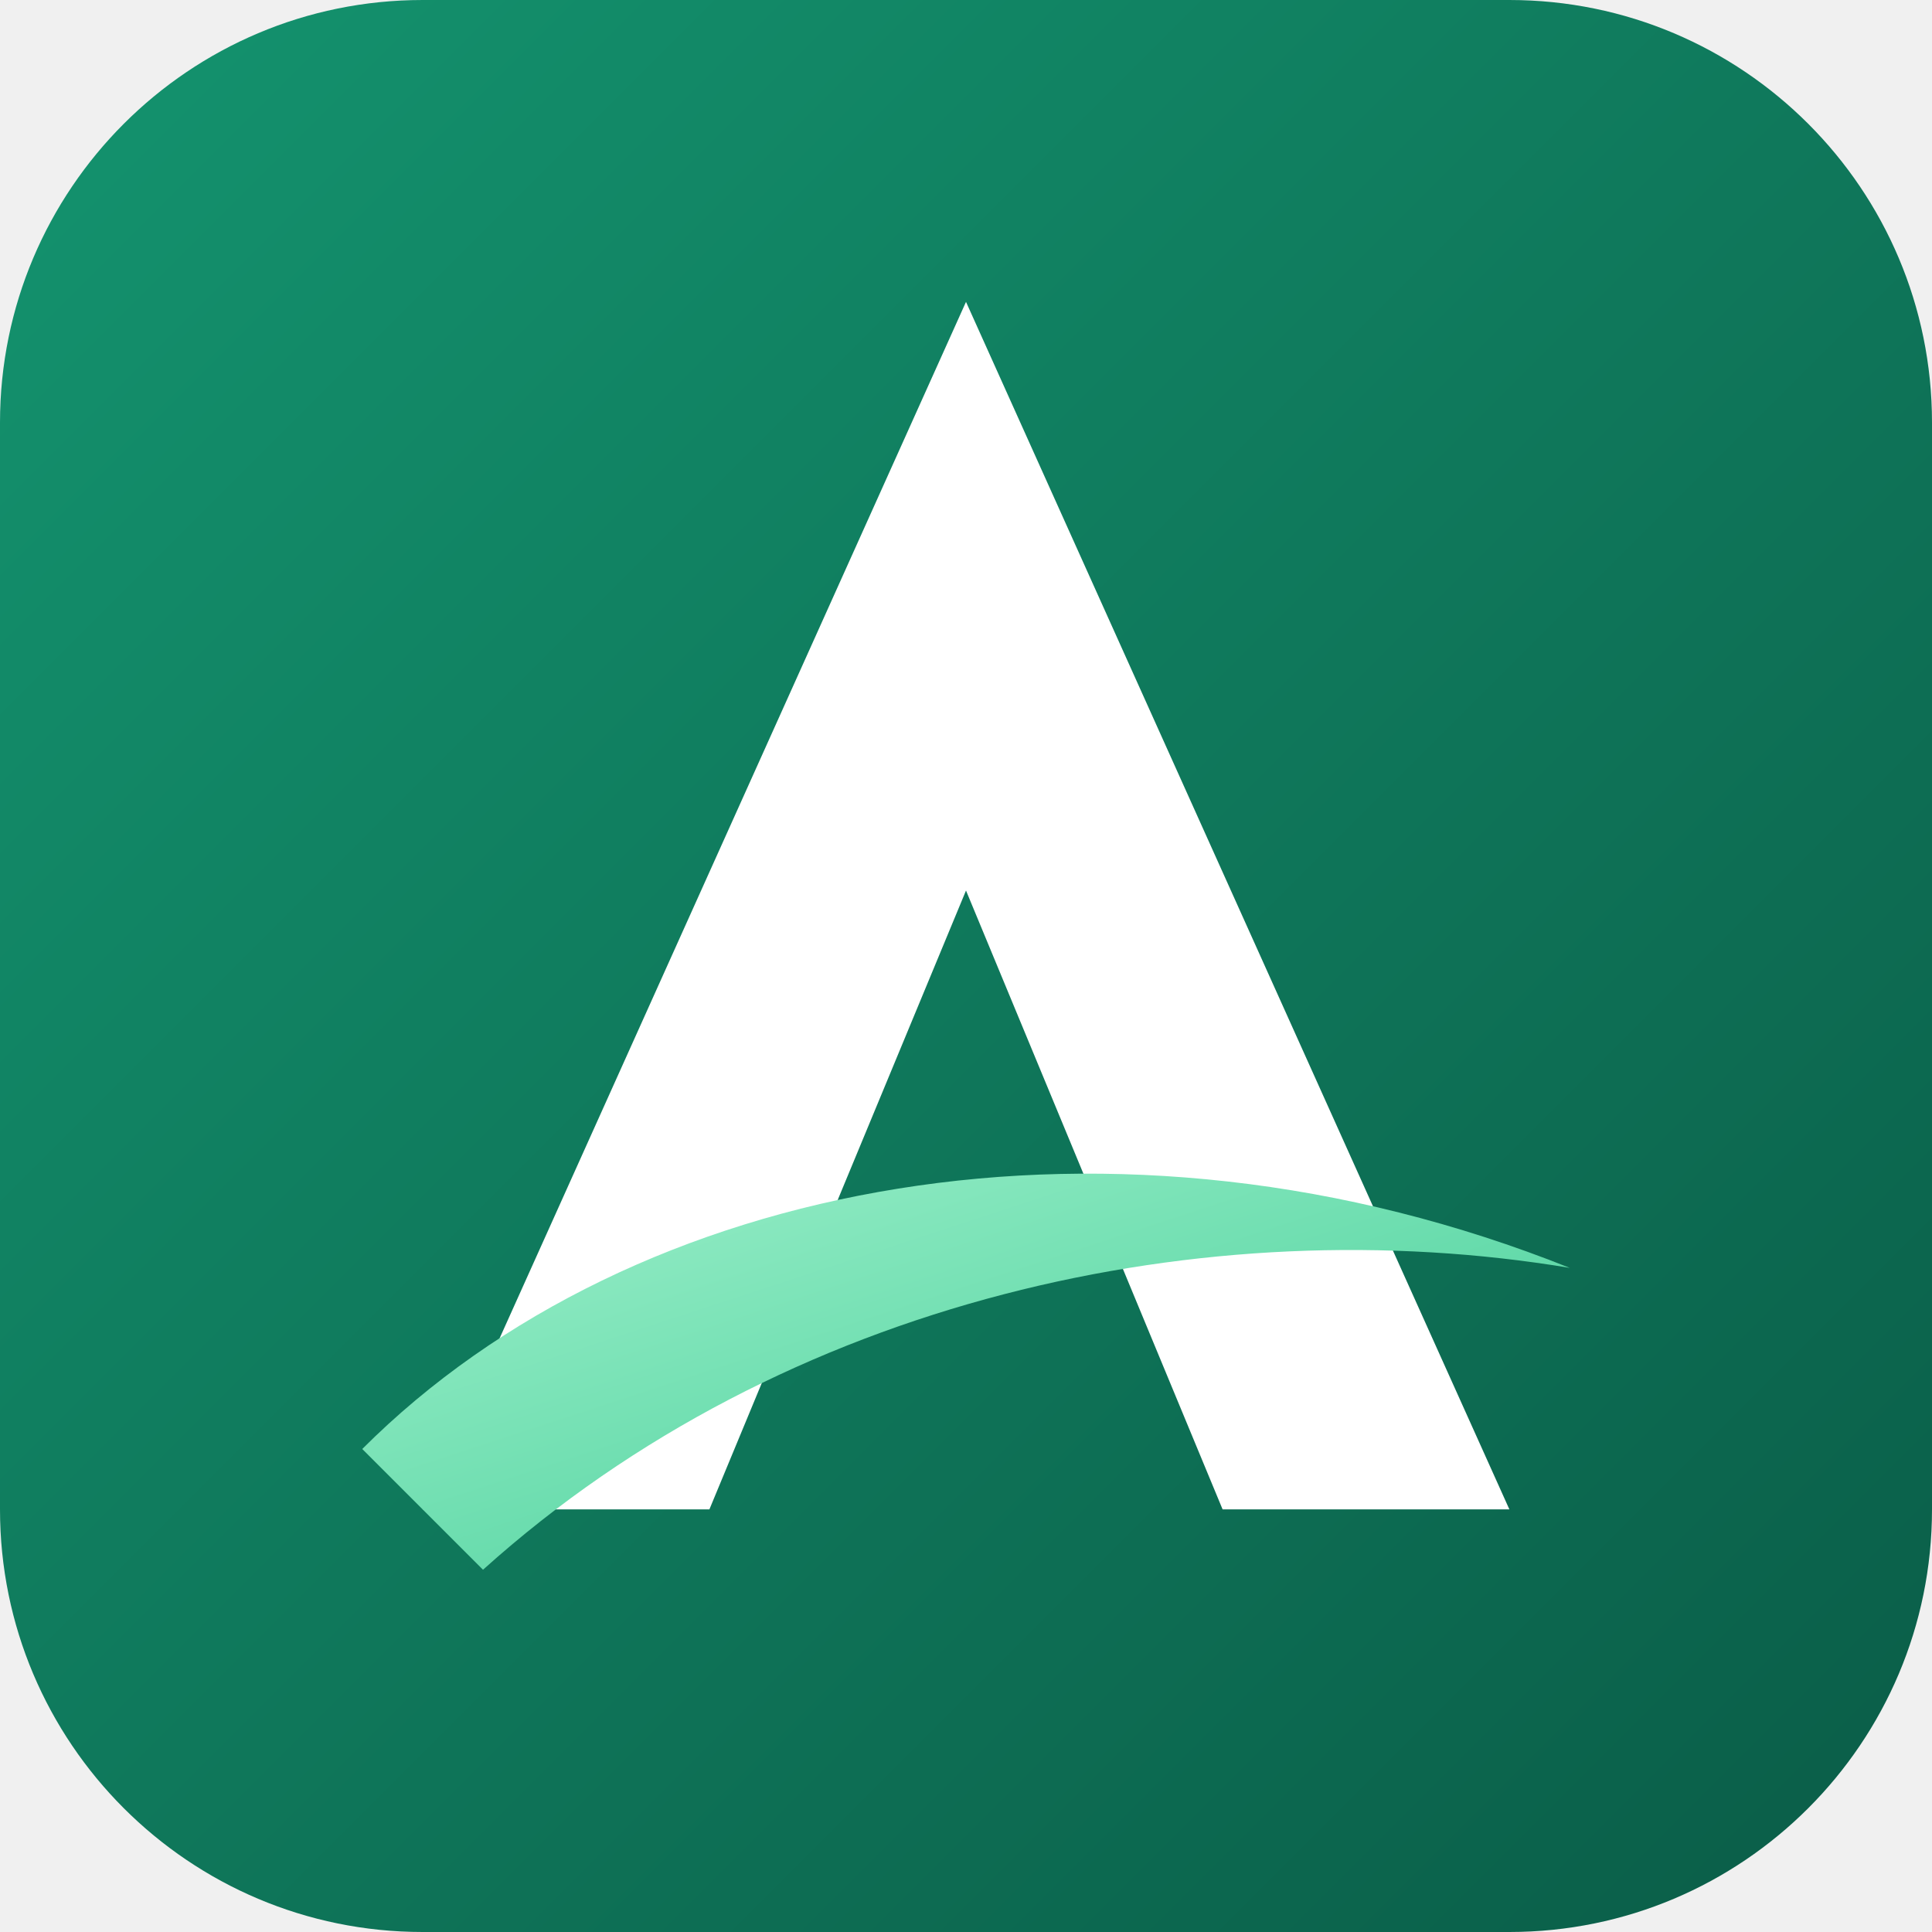
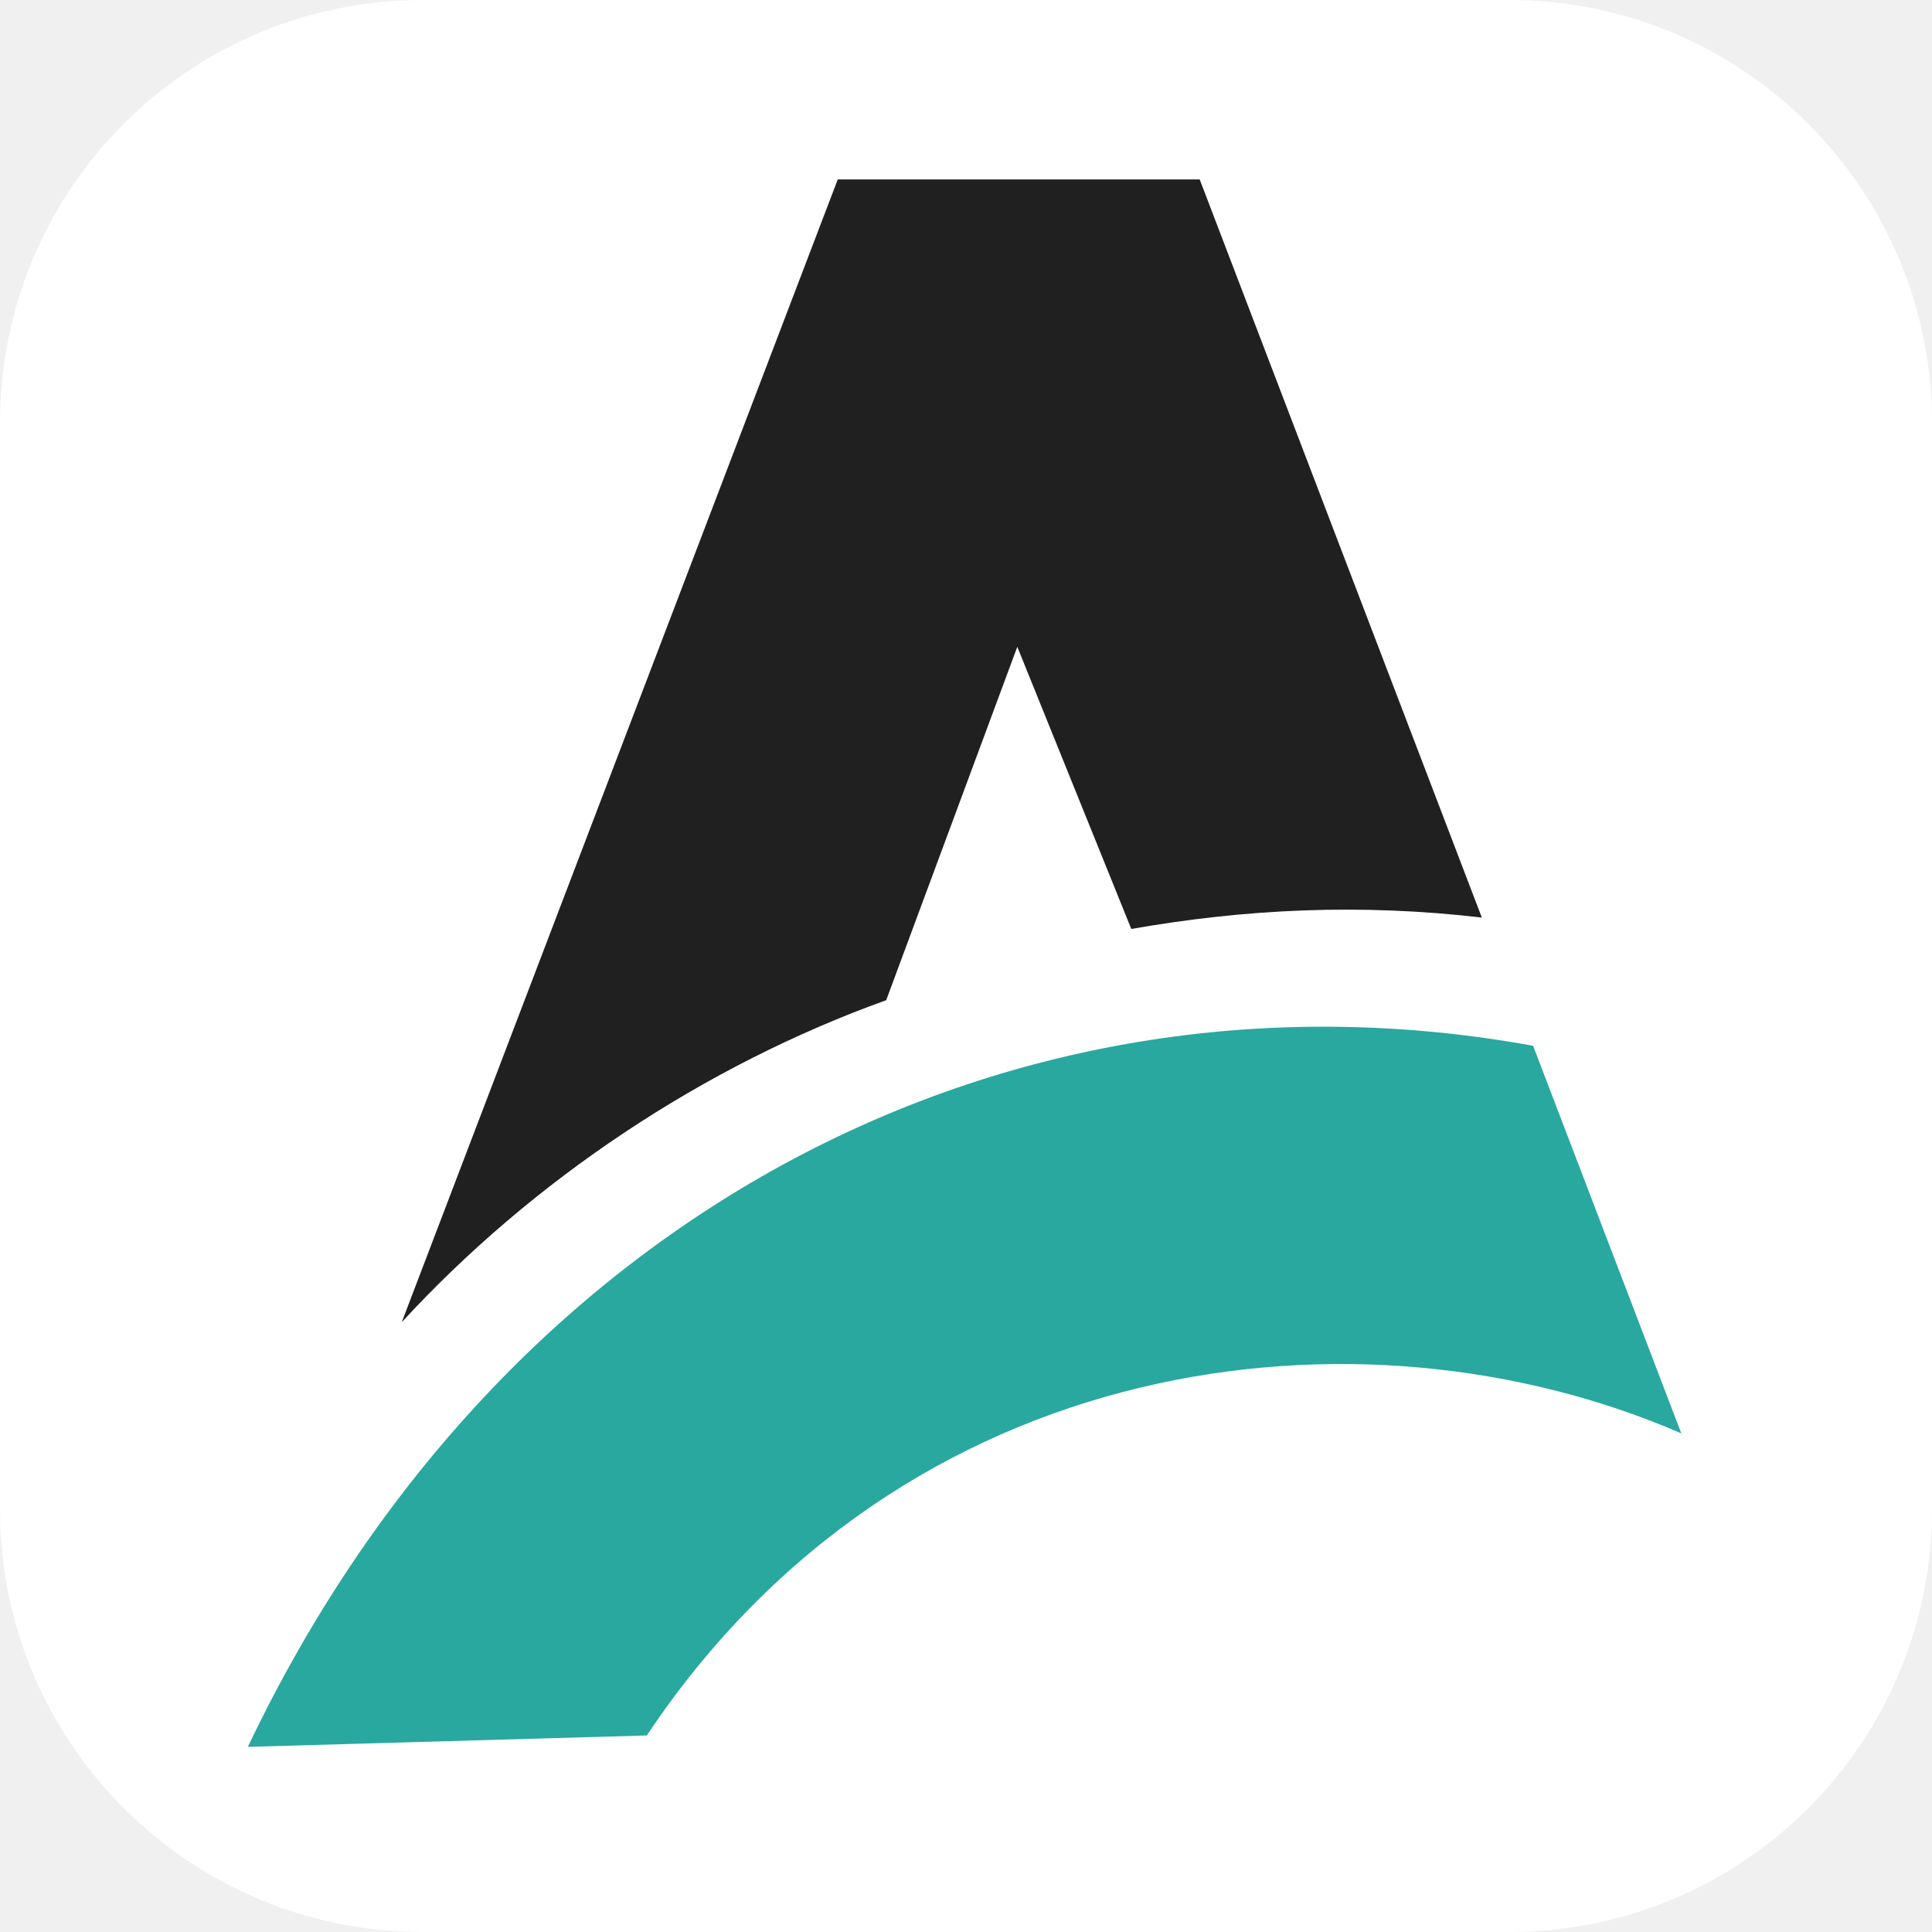
<svg xmlns="http://www.w3.org/2000/svg" viewBox="0 0 64 64">
-   <defs>
-     <linearGradient id="bg" x1="0" y1="0" x2="1" y2="1">
-       <stop offset="0" stop-color="#14946F" />
-       <stop offset="1" stop-color="#0A5C47" />
-     </linearGradient>
-     <linearGradient id="lf" x1="0" y1="0" x2="1" y2="1">
-       <stop offset="0" stop-color="#9EF0CB" />
-       <stop offset="1" stop-color="#3CCB94" />
-     </linearGradient>
-   </defs>
-   <rect width="64" height="64" rx="14" fill="url(#bg)" />
-   <g transform="translate(8 7)">
-     <path d="M24 3 6 43h9.5L24 22.5 32.5 43H42L24 3Z" fill="#fff" />
-     <path d="M4 41c9-9 25-12 40-6-12-2-26 1-36 10Z" fill="url(#lf)" />
-   </g>
+   <rect width="64" height="64" rx="14" fill="#fff" />
+   <svg x="5" y="5" width="54" height="54" viewBox="166 279 572 572">
+     <path d="M407 289H534L633 548C590 543 550 545 510 552L470 453L424 577C360 600 300 640 254 690Z" fill="#202020" />
+     <path d="M200 839C290 650 470 560 651 593L703 729C590 680 430 700 340 835Z" fill="#29A89F" />
+   </svg>
</svg>
